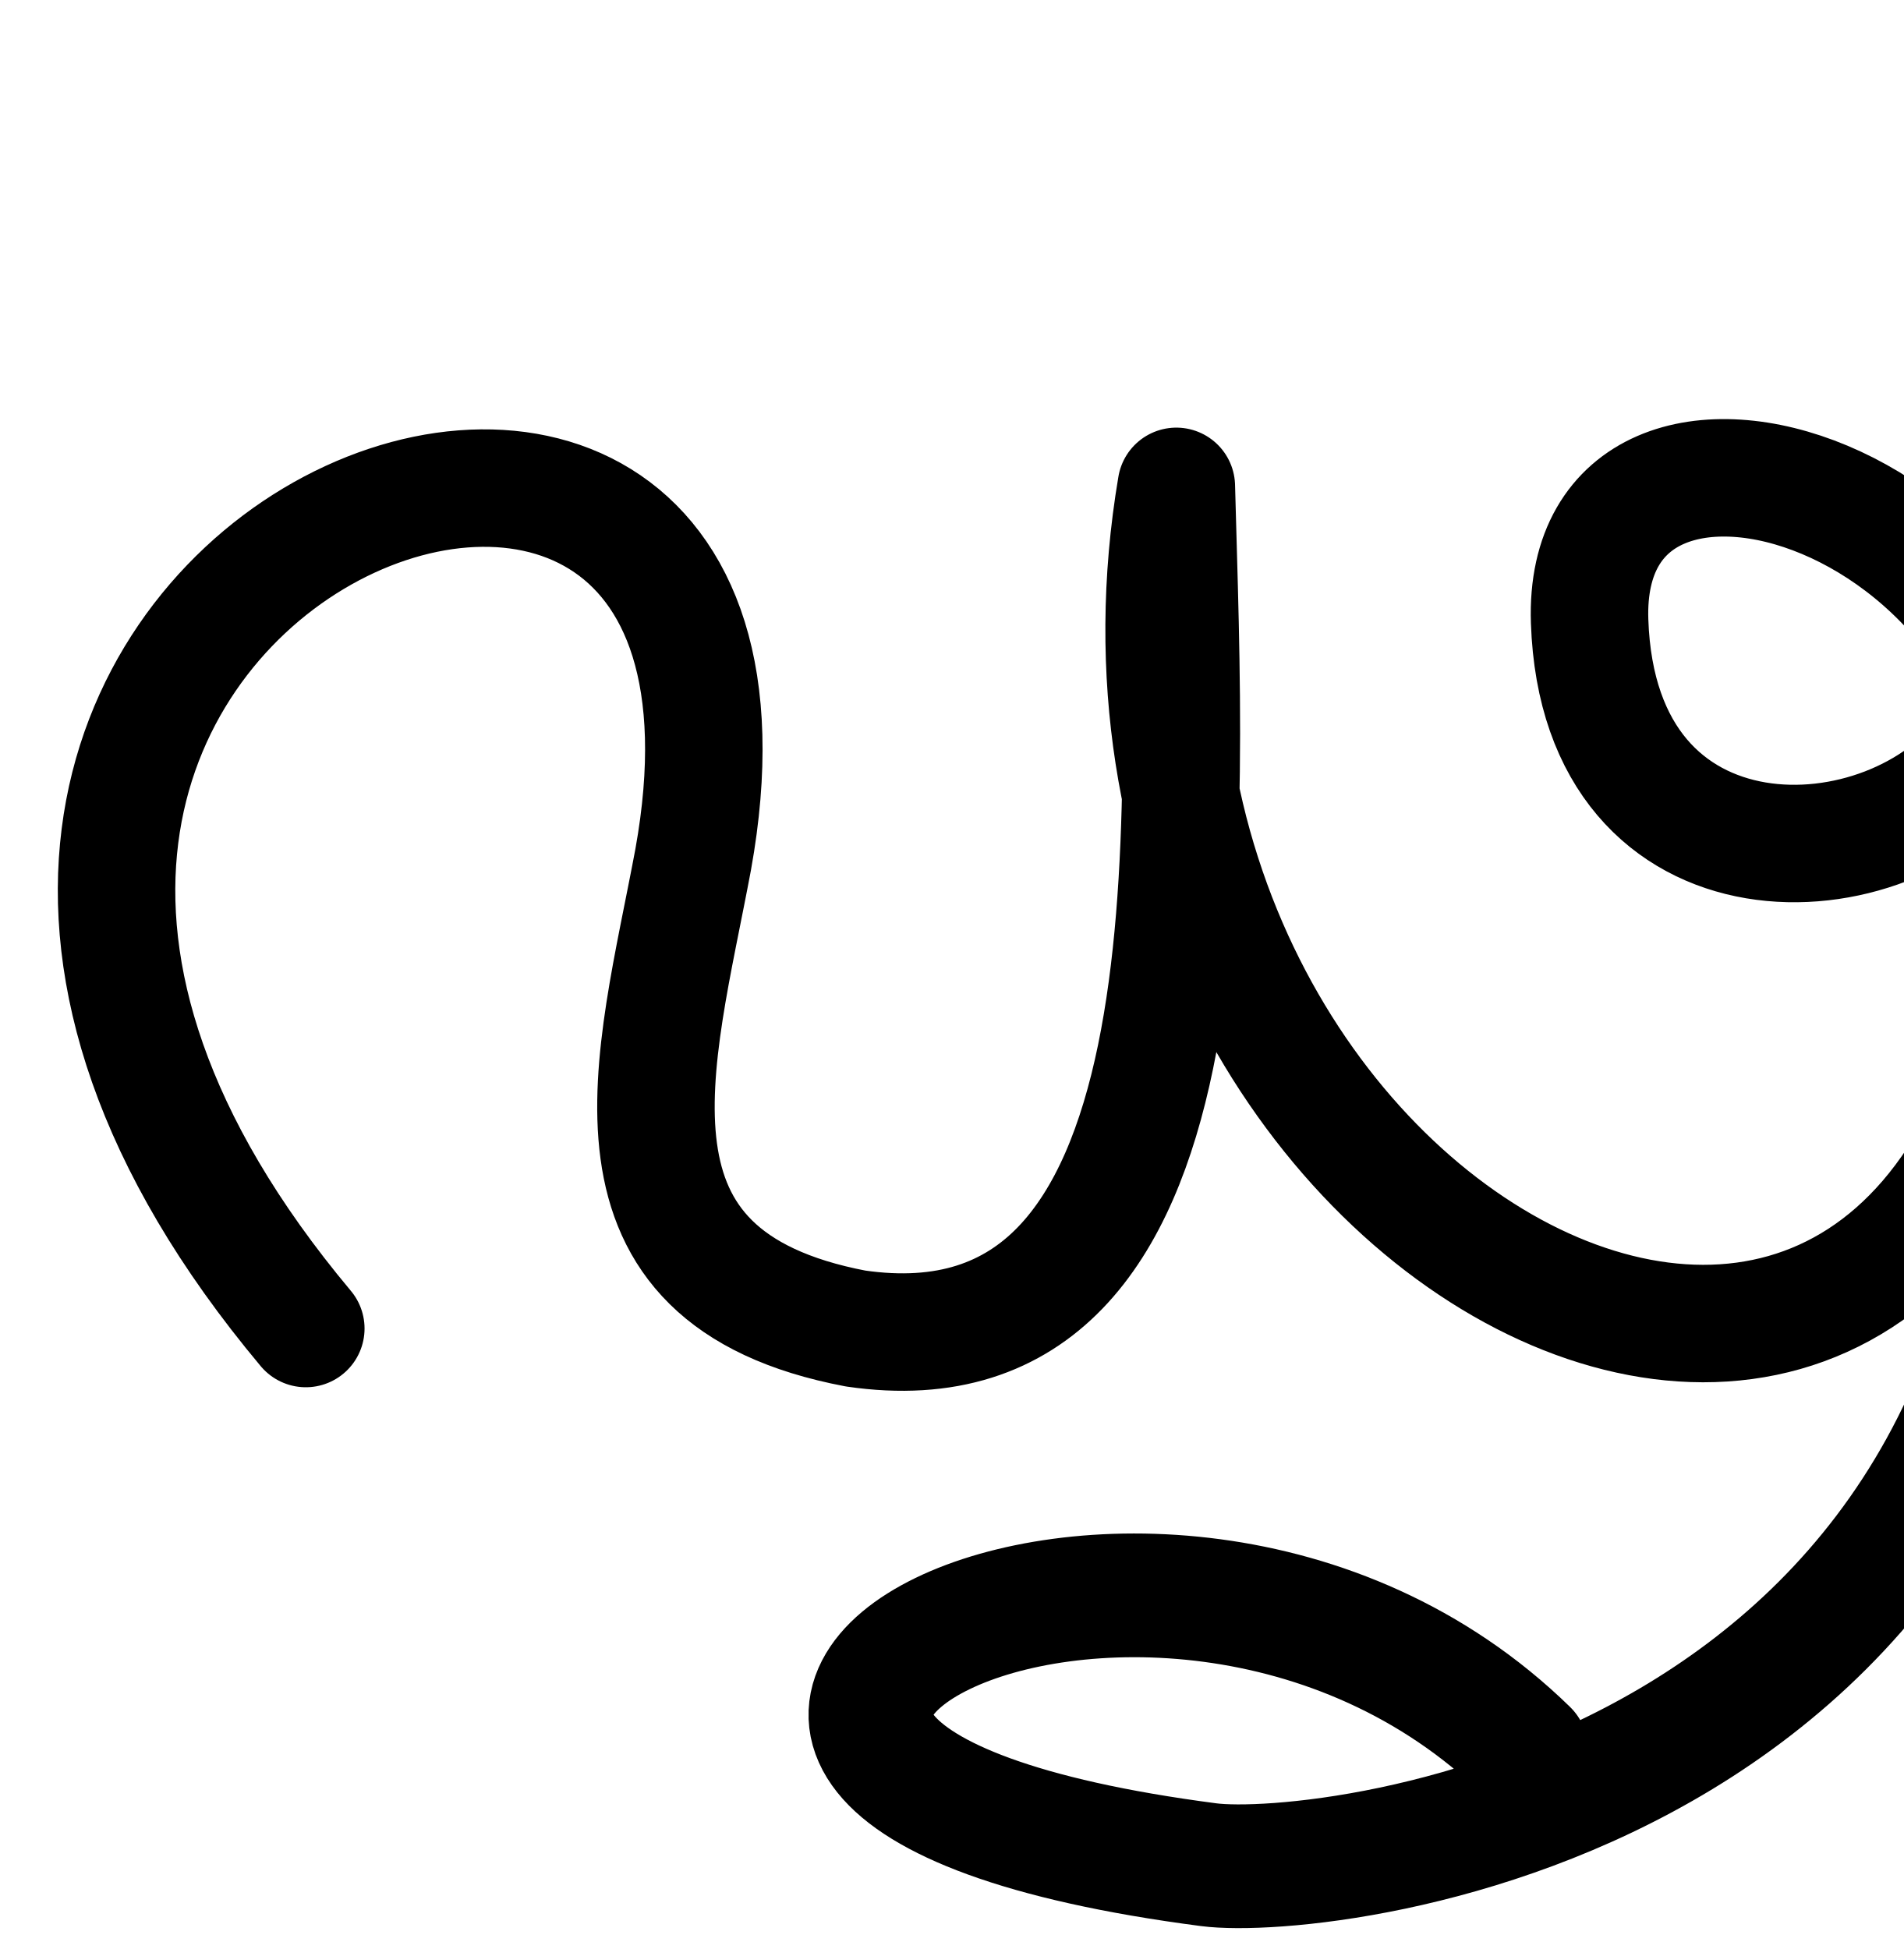
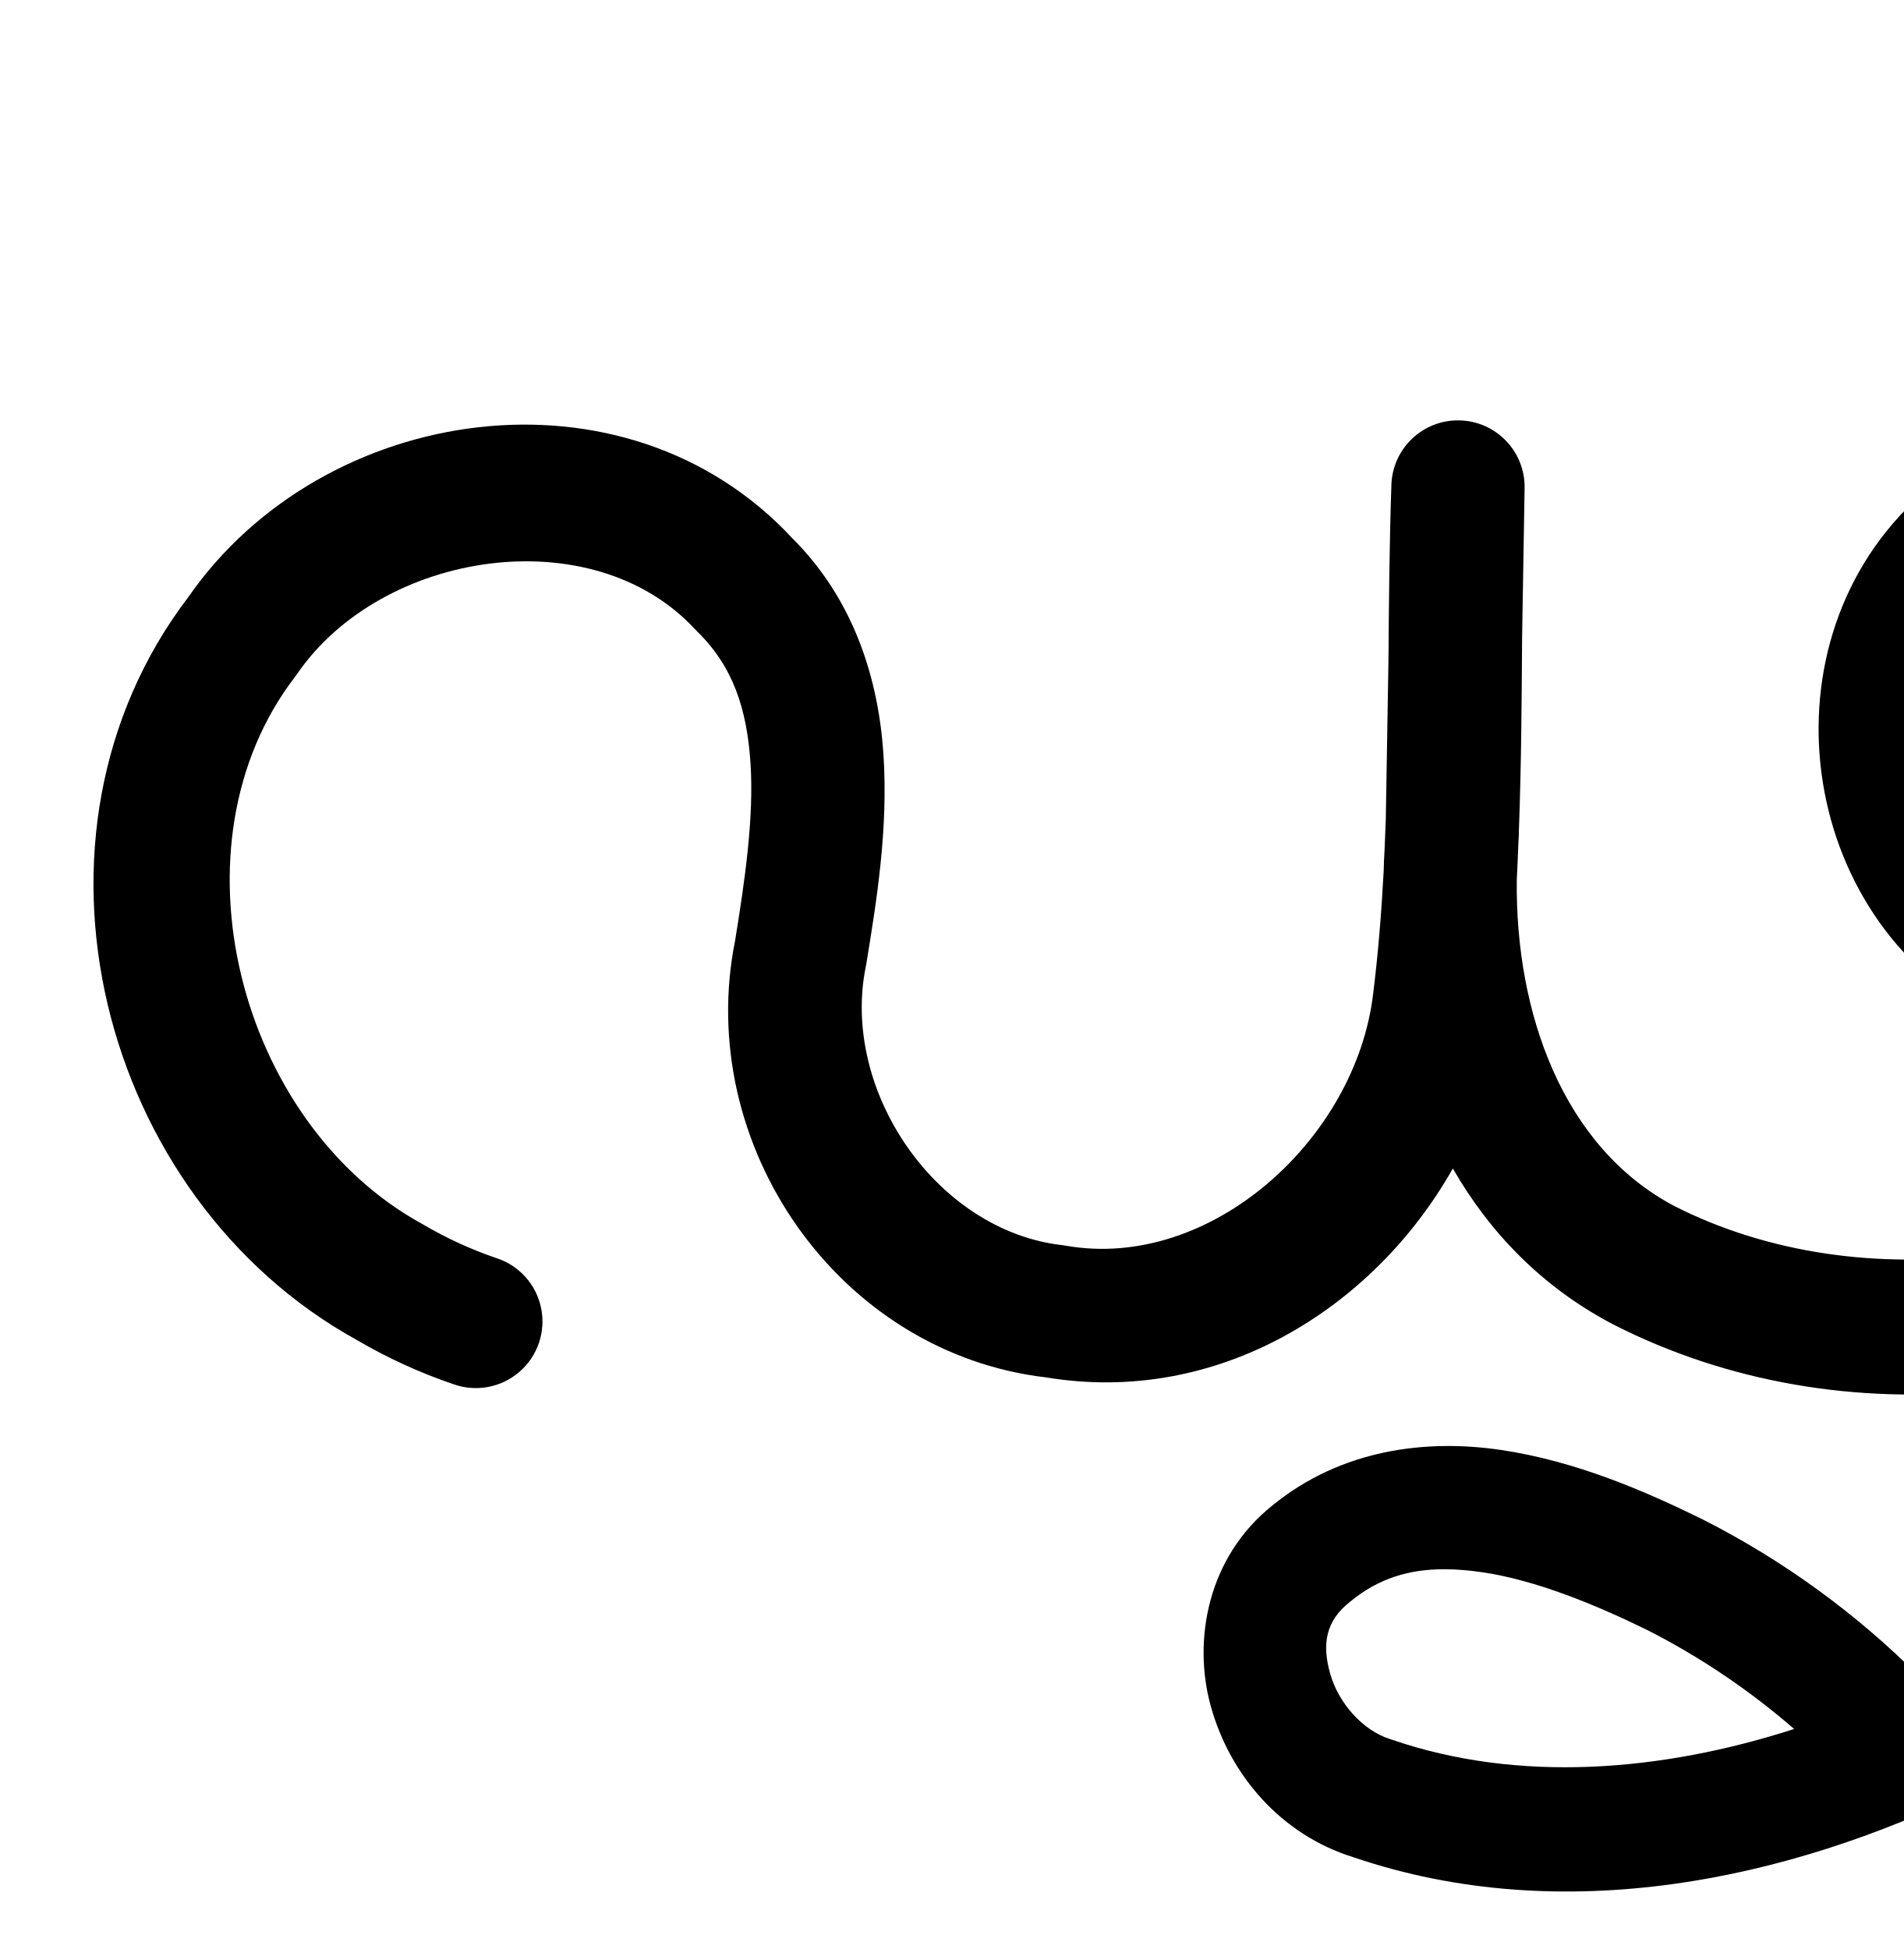
<svg xmlns="http://www.w3.org/2000/svg" width="2000" height="2048" id="svg2992" version="1.1">
  <defs id="defs5498">
    </defs>
  <g id="layer1" transform="translate(0,1048)">
-     <path style="fill:none;stroke:#000000;stroke-width:123.431;stroke-linecap:round;stroke-linejoin:round;stroke-miterlimit:4;stroke-dasharray:none;stroke-opacity:1" d="M 321.305,348.003 C -338.55,-440 866.955,-913.073 728.282,-144.694 688.344,68.968 614.896,293.993 898.971,348.003 1280.602,403.546 1245.45,-174 1235.943,-536.939 1101.45,258 2065.45,760 2154.164,-126.615 2177.178,-534.255 1660.37,-685.937 1670.177,-395.192 1680,-104 1986.865,-117.735 2088.144,-259.098" id="path3858" />
-     <path id="path4159-7" d="m 2143.347,-13.598 c 36.069,857.322 -752.146,940.821 -873.38,925.025 -797.053,-103.852 -60.112,-504 334.125,-119.375" style="fill:none;fill-rule:evenodd;stroke:#000000;stroke-width:130;stroke-linecap:round;stroke-linejoin:round;stroke-miterlimit:4;stroke-dasharray:none;stroke-opacity:1" />
+     <path style="color:#000000;font-style:normal;font-variant:normal;font-weight:normal;font-stretch:normal;font-size:medium;line-height:normal;font-family:sans-serif;text-indent:0;text-align:start;text-decoration:none;text-decoration-line:none;text-decoration-style:solid;text-decoration-color:#000000;letter-spacing:normal;word-spacing:normal;text-transform:none;direction:ltr;block-progression:tb;writing-mode:lr-tb;baseline-shift:baseline;text-anchor:start;white-space:normal;clip-rule:nonzero;display:inline;overflow:visible;visibility:visible;opacity:1;isolation:auto;mix-blend-mode:normal;color-interpolation:sRGB;color-interpolation-filters:linearRGB;solid-color:#000000;solid-opacity:1;fill:#000000;fill-opacity:1;fill-rule:evenodd;stroke:none;stroke-width:130;stroke-linecap:round;stroke-linejoin:round;stroke-miterlimit:4;stroke-dasharray:none;stroke-dashoffset:0;stroke-opacity:1;color-rendering:auto;image-rendering:auto;shape-rendering:auto;text-rendering:auto;enable-background:accumulate" d="m 2263.189,-625.613 c -91.853,-0.364 -183.236,32.565 -252.488,104.688 -165.226,157.325 -118.539,449.011 88.035,546.211 140.881,76.984 312.339,32.735 411.623,-78.836 C 2487.302,17.415 2446.199,83.075 2391.516,131.293 a 70.007,70.007 0 0 0 -1.148,1.035 c -163.11,150.363 -433.77,187.287 -631.004,87.053 -117.234,-61.735 -167.41,-203.191 -165.717,-342.891 0.716,-12.919 1.148,-25.765 1.678,-38.639 0.081,-1.009 0.097,-2.027 0.184,-3.035 a 70.007,70.007 0 0 0 0.25,-4.836 c 0.024,-1.416 0.047,-2.832 0.07,-4.248 2.55,-68.655 2.959,-136.531 3.406,-203.668 0.879,-52.578 1.758,-105.155 2.637,-157.732 a 70.007,70.007 0 0 0 -139.949,-3.559 c -0.014,0.408 -0.018,0.811 -0.031,1.219 -10e-5,0.007 10e-5,0.014 0,0.021 -2.087,61.81 -2.597,122.81 -3.066,183.391 -0.932,55.766 -1.865,111.531 -2.797,167.297 -0.34,10.16 -0.782,20.275 -1.225,30.389 -0.466,8.144 -0.845,16.3 -1.029,24.543 -2.295,43.047 -5.712,85.662 -10.941,127.789 a 70.007,70.007 0 0 0 -0.062,0.504 c -17.817,152.558 -170.707,291.903 -323.135,265.01 a 70.007,70.007 0 0 0 -4.055,-0.594 C 983.467,244.935 882.94,97.65 909.777,-32.879 a 70.007,70.007 0 0 0 0.521,-2.828 c 10.606,-65.019 23.128,-141.091 17.91,-219.807 -5.174,-78.046 -30.423,-161.887 -95.715,-226.875 -176.034,-189.601 -493.213,-141.86 -634.398,61.494 -191.965,251.501 -93.192,631.859 176.643,780.881 32.217,18.857 66.333,34.544 101.836,46.588 a 70.007,70.007 0 1 0 44.977,-132.58 c -26.647,-9.04 -52.466,-20.904 -76.857,-35.248 A 70.007,70.007 0 0 0 442.945,237.75 C 250.403,131.844 174.476,-160.464 310.02,-336.859 a 70.007,70.007 0 0 0 2.219,-3.055 c 88.838,-129.51 310.231,-163.705 418.184,-46.705 a 70.007,70.007 0 0 0 2.449,2.525 c 37.222,36.479 51.86,80.749 55.645,137.84 3.765,56.788 -5.806,123.018 -16.227,186.98 0.12,-0.6 0.234,-1.201 0.357,-1.801 l -0.521,2.828 c 0.056,-0.341 0.108,-0.686 0.164,-1.027 -42.743,213.217 107.55,433.074 327.074,458.674 179.309,29.694 343.42,-71.418 427.094,-219.562 38.331,66.752 93.205,124.357 168.201,163.705 a 70.007,70.007 0 0 0 0.748,0.387 c 240.492,122.509 546.151,88.949 756.1,-79.652 -89.958,192.934 -242.489,357.262 -433.727,450.662 -66.868,-67.186 -144.29,-123.497 -228.731,-166.299 a 65.007,65.007 0 0 0 -0.738,-0.367 c -59.88,-29.405 -132.403,-60.947 -211.133,-72.644 -78.541,-11.669 -167.883,-0.925 -240.365,58.369 -67.637,53.892 -84.325,141.481 -64.311,212.176 20.046,70.805 72.809,133.56 149.545,157.424 220.093,74.899 457.197,23.998 651.346,-71.115 361.802,-175.959 597.914,-561.804 597.768,-961.492 11.593,-115.855 -15.067,-234.562 -90.949,-333.809 -71.804,-102.112 -192.288,-160.892 -312.646,-162.752 -1.458,-0.022 -2.917,-0.037 -4.375,-0.043 z m -4.949,145.484 c 110.878,1.637 214.603,119.648 193.557,229.879 a 70.007,70.007 0 0 0 -0.76,4.918 c -14.592,123.553 -177.466,207.933 -286.547,147.094 a 70.007,70.007 0 0 0 -4.826,-2.453 c -113.55,-52.27 -142.695,-233.859 -51.781,-319.523 a 70.007,70.007 0 0 0 2.811,-2.801 c 28.777,-30.373 66.517,-48.416 107.164,-55.646 a 70.007,70.007 0 0 0 18.146,-0.207 c 7.421,-0.962 14.845,-1.369 22.236,-1.26 z m -676.414,492.295 -0.061,0.504 c 0.016,-0.131 0.029,-0.262 0.045,-0.393 0,-0.037 0.011,-0.074 0.016,-0.111 z m -63.41,588.777 c 12.571,0.057 25.754,1.208 39.656,3.273 55.452,8.239 117.721,33.668 172.461,60.52 55.513,28.166 107.52,63.309 154.551,104.059 -139.984,45.161 -289.634,56.94 -422.559,11.283 a 65.007,65.007 0 0 0 -1.84,-0.602 c -28.654,-8.898 -54.32,-37.706 -63.1,-68.717 -8.78,-31.011 -4.76,-55.306 20.348,-75.205 a 65.007,65.007 0 0 0 0.91,-0.732 c 29.648,-24.377 61.859,-34.051 99.572,-33.879 z" id="path4159-7" />
+     <path id="path4159-7-1" d="m 2599.253,1517.601 c 16.234,206.314 -32.561,417.27 -137.743,595.5 -105.182,178.23 -266.268,322.918 -454.725,408.434 -139.785,63.431 -295.527,94.625 -448.257,79.232 -54.779,-5.521 -110.454,-17.558 -156.286,-48.063 -22.916,-15.253 -43.02,-35.059 -57.084,-58.724 -14.064,-23.665 -21.908,-51.267 -20.613,-78.765 1.599,-33.933 17.185,-66.546 40.73,-91.034 23.544,-24.488 54.65,-41.081 87.51,-49.693 65.721,-17.225 135.696,-3.157 199.944,18.937 126.463,43.489 242.005,118.351 333.375,216.002" style="fill:none;fill-rule:evenodd;stroke:#000000;stroke-width:130;stroke-linecap:round;stroke-linejoin:round;stroke-miterlimit:4;stroke-dasharray:none;stroke-opacity:1" />
+     <path style="fill:none;fill-rule:evenodd;stroke:#000000;stroke-width:140;stroke-linecap:round;stroke-linejoin:round;stroke-miterlimit:4;stroke-dasharray:none;stroke-opacity:1" d="m 2223.888,1182.467 c 74.817,-7.202 152.214,18.462 207.903,68.941 55.69,50.479 88.81,124.99 88.968,200.153 0.158,75.163 -32.648,149.813 -88.125,200.526 -55.477,50.713 -132.764,76.704 -207.611,69.816 -54.365,-5.003 -107.049,-26.907 -148.963,-61.891 -41.914,-34.984 -72.88,-82.89 -87.608,-135.461 -14.728,-52.571 -13.162,-109.579 4.391,-161.276 17.553,-51.696 51.012,-97.864 94.652,-130.669 56.255,-42.289 128.721,-61.62 198.843,-55.627 70.122,5.993 137.463,36.751 189.763,83.842 52.301,47.092 89.629,110.029 108.541,177.819 18.912,67.789 19.668,140.215 4.892,209.024 -29.271,136.305 -119.763,256.262 -237.5,330.922 -117.736,74.66 -260.764,105.395 -399.892,96.493 -63.501,-4.063 -126.919,-16.325 -185.371,-41.469 -58.452,-25.144 -111.478,-63.495 -151.707,-112.795 -40.229,-49.3 -66.963,-108.973 -80.265,-171.197 -13.302,-62.225 -13.211,-126.43 -12.148,-190.052 l 6.114,-365.649 -5.907,366.189 c -1.67,103.542 -8.215,210.322 -54.635,302.891 -46.419,92.569 -131.86,166.276 -232.28,191.571 -85.719,21.592 -180.168,7.676 -255.029,-39.334 -74.86,-47.01 -128.709,-126.844 -142.408,-214.173 -9.741,-62.099 0.066,-125.38 8.724,-187.639 8.658,-62.26 16.102,-126.237 1.824,-187.452 -15.039,-64.477 -54.384,-122.568 -107.244,-162.433 -52.86,-39.865 -118.681,-61.624 -184.859,-63.596 -59.014,-1.759 -118.295,11.938 -171.044,38.458 -52.749,26.52 -98.928,65.733 -134.509,112.848 -71.161,94.23 -97.826,218.891 -79.362,335.52 13.765,86.948 51.696,169.943 108.432,237.252 56.736,67.309 132.114,118.74 215.478,147.022" id="path4370-92-1-3-7" />
  </g>
</svg>
